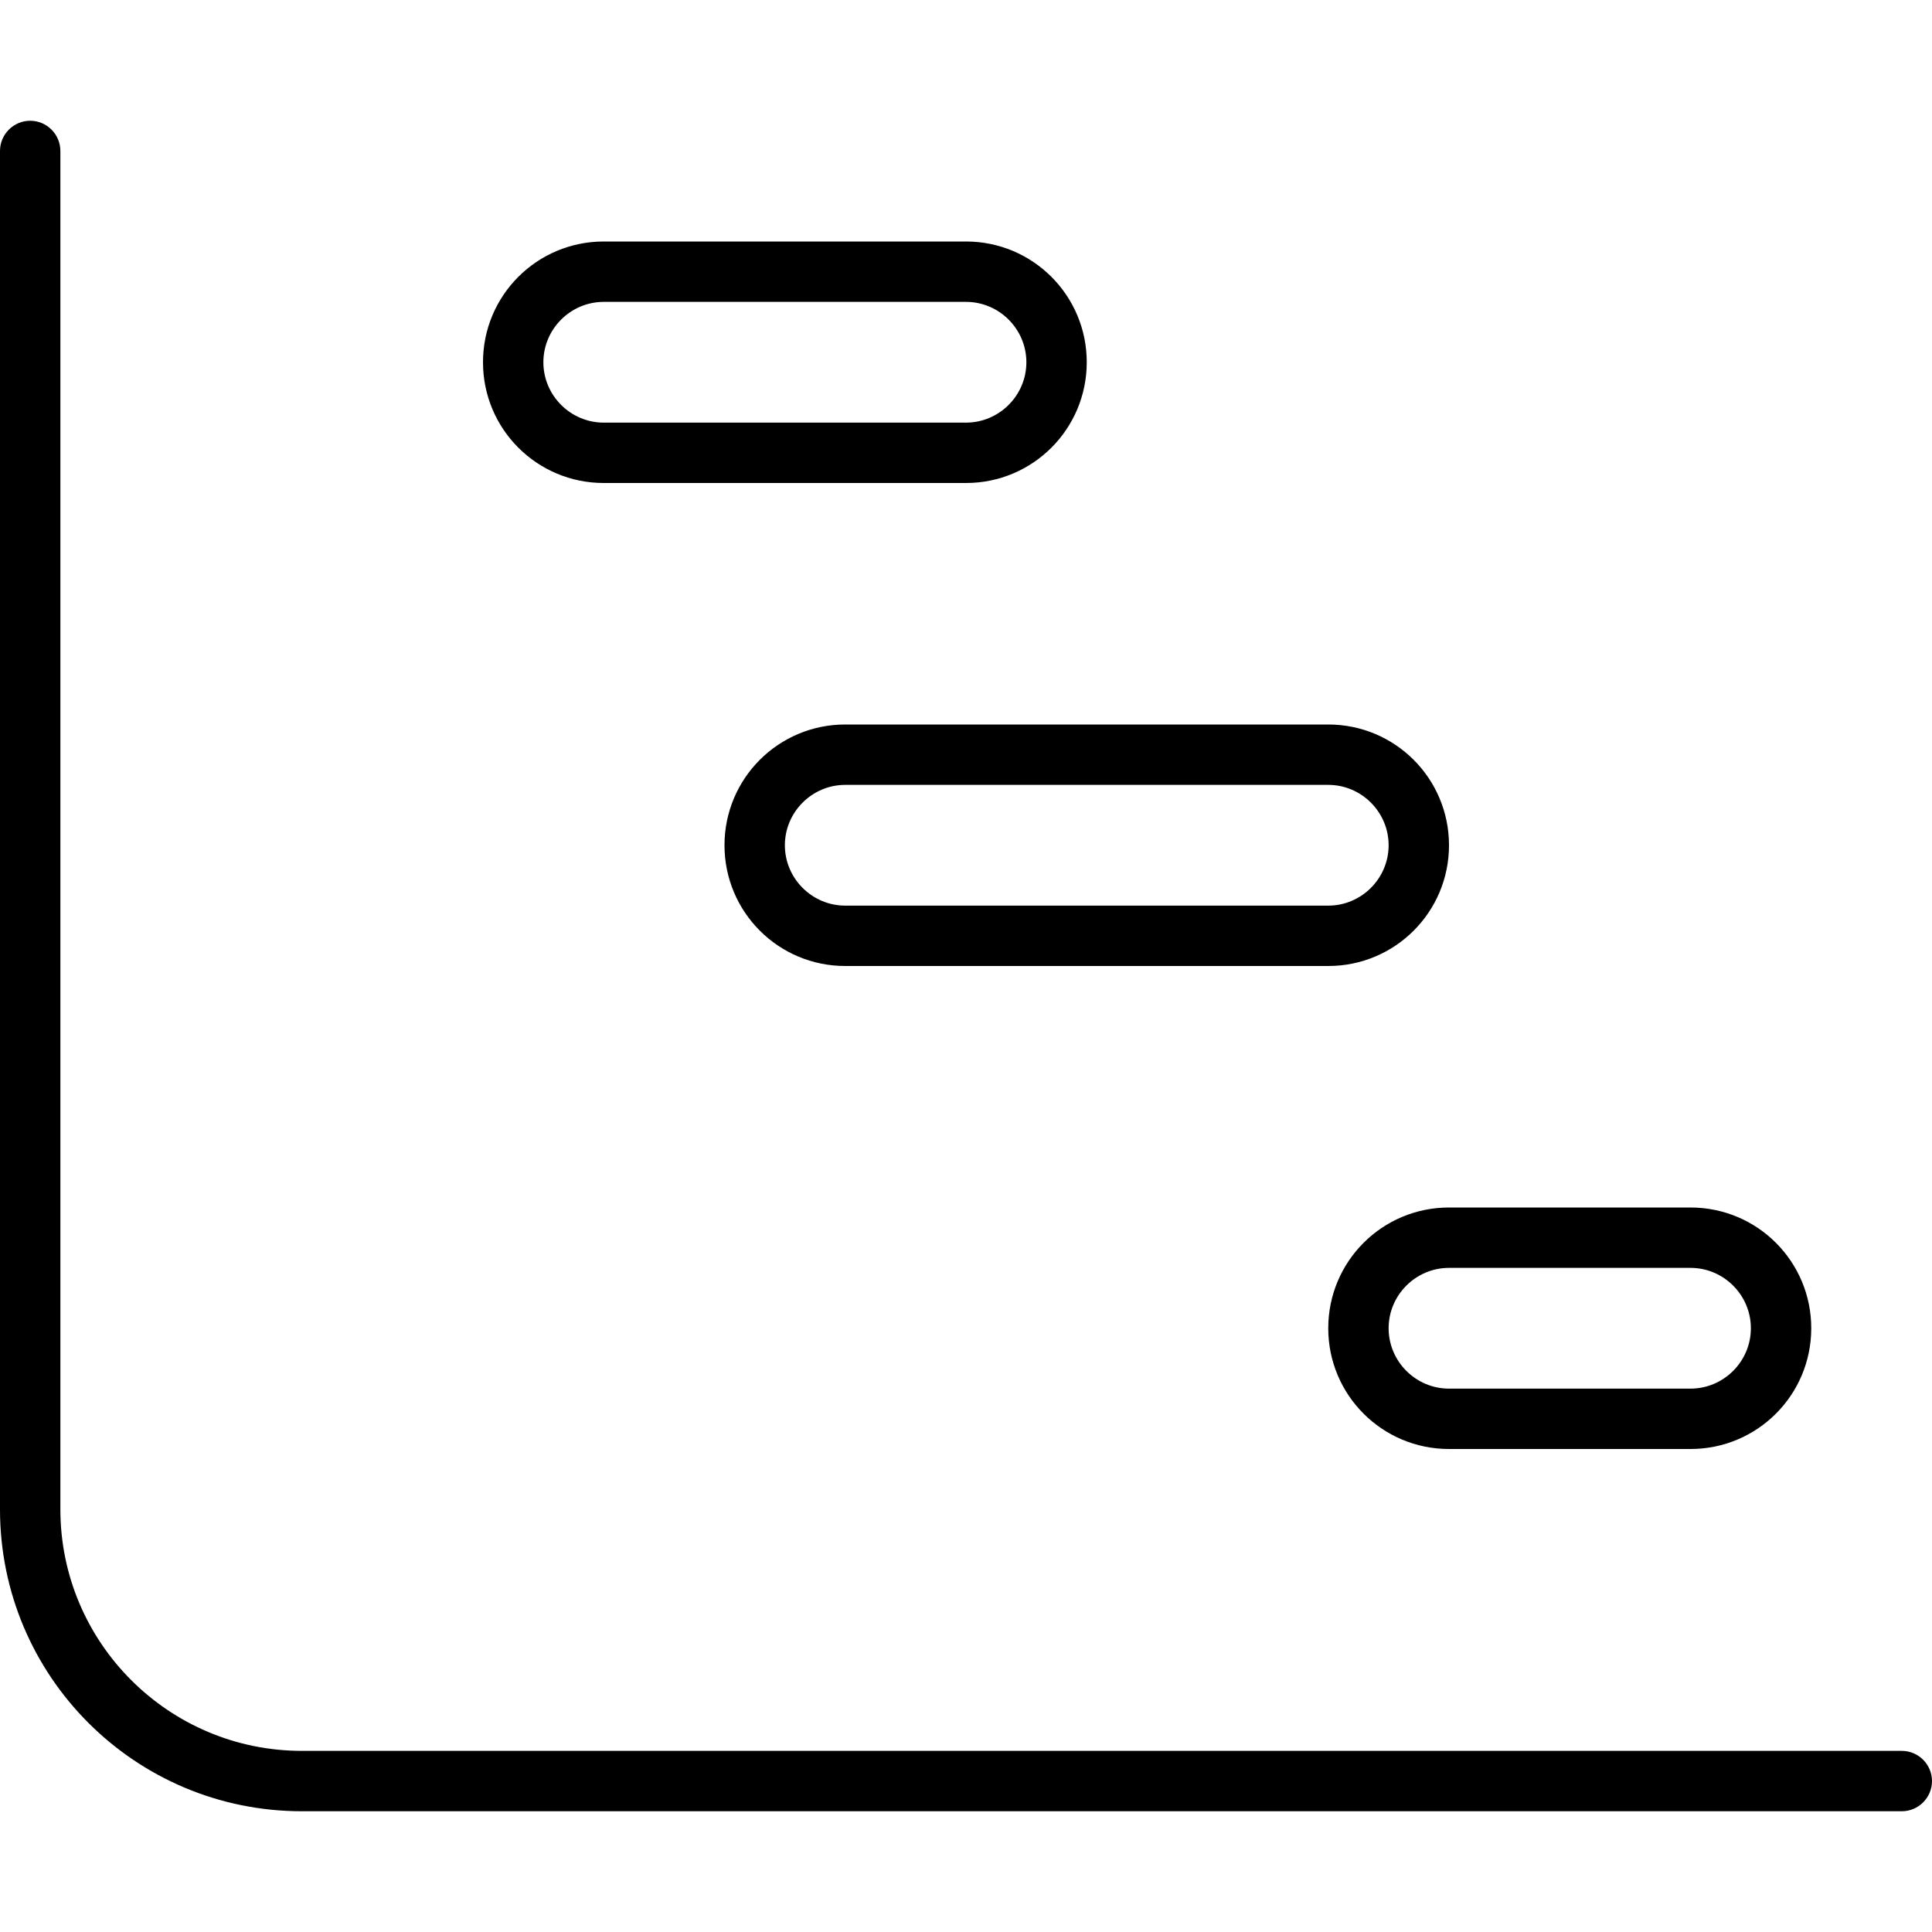
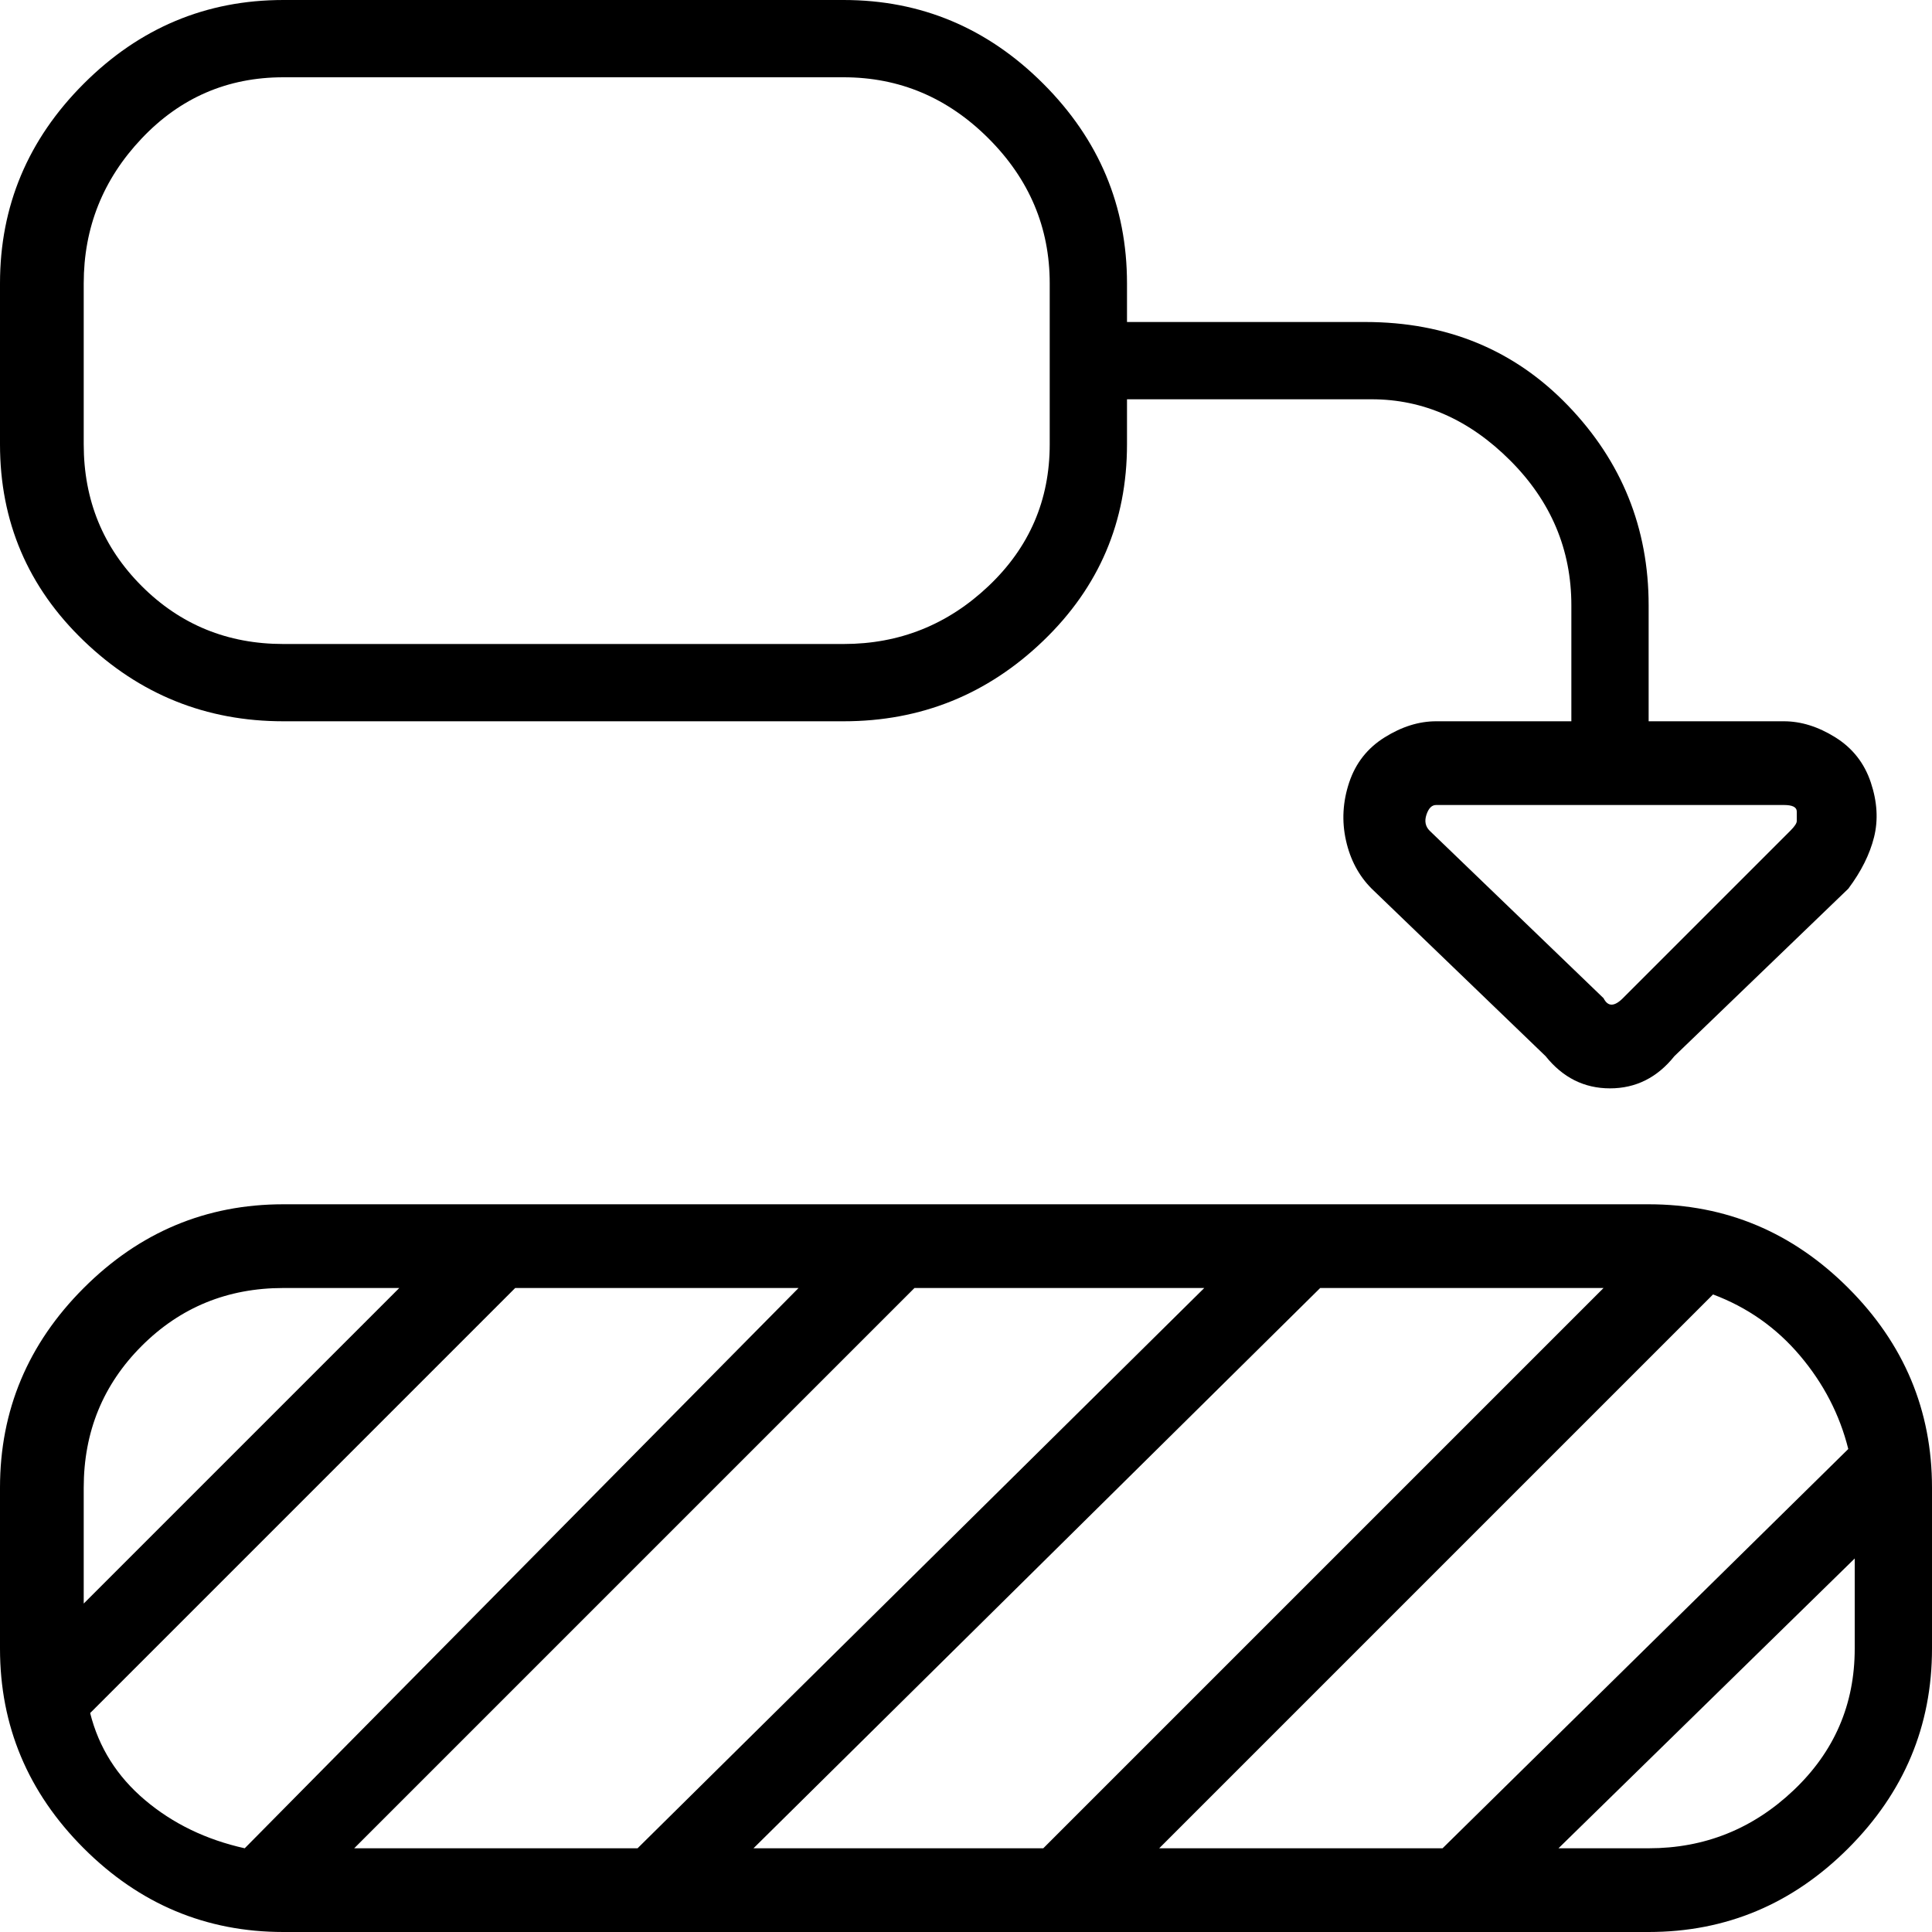
- <svg xmlns="http://www.w3.org/2000/svg" viewBox="0 0 512 512">
-   <path fill="currentColor" d="M16 40c0-4.4-3.6-8-8-8s-8 3.6-8 8L0 400c0 44.2 35.8 80 80 80l424 0c4.4 0 8-3.6 8-8s-3.6-8-8-8L80 464c-35.3 0-64-28.7-64-64L16 40zM144 96c0-8.8 7.2-16 16-16l96 0c8.8 0 16 7.2 16 16s-7.2 16-16 16l-96 0c-8.8 0-16-7.2-16-16zm64 128c0-8.8 7.2-16 16-16l128 0c8.8 0 16 7.2 16 16s-7.2 16-16 16l-128 0c-8.8 0-16-7.2-16-16zM368 352c0-8.8 7.2-16 16-16l64 0c8.8 0 16 7.2 16 16s-7.2 16-16 16l-64 0c-8.8 0-16-7.2-16-16zM128 96c0 17.7 14.3 32 32 32l96 0c17.7 0 32-14.3 32-32s-14.3-32-32-32l-96 0c-17.7 0-32 14.3-32 32zm64 128c0 17.7 14.3 32 32 32l128 0c17.7 0 32-14.3 32-32s-14.3-32-32-32l-128 0c-17.7 0-32 14.3-32 32zM352 352c0 17.7 14.3 32 32 32l64 0c17.7 0 32-14.3 32-32s-14.3-32-32-32l-64 0c-17.7 0-32 14.3-32 32z" />
+ <svg xmlns="http://www.w3.org/2000/svg" viewBox="0 0 300 300">
+   <g transform="translate(0, 300) scale(1, -1)">
+     <path d="M256 113L256 113L44 113Q26 113 13 100Q0 87 0 69L0 69L0 44Q0 26 13 13Q26 0 44 0L44 0L256 0Q274 0 287 13Q300 26 300 44L300 44L300 69Q300 87 287 100Q274 113 256 113ZM287 75L287 75L224 13L180 13L266 99Q274 96 279.50 89.50Q285 83 287 75ZM162 13L117 13L205 100L249 100L162 13ZM99 13L55 13L142 100L187 100L99 13ZM44 100L44 100L62 100L13 51L13 69Q13 82 22 91Q31 100 44 100ZM14 34L14 34L80 100L124 100L38 13Q29 15 22.50 20.50Q16 26 14 34ZM256 13L256 13L242 13L288 58L288 44Q288 31 278.50 22Q269 13 256 13ZM44 188L44 188L131 188Q149 188 162 200.50Q175 213 175 231L175 231L175 238L213 238Q225 238 234.50 228.50Q244 219 244 206L244 206L244 188L223 188Q219 188 215 185.50Q211 183 209.50 178.50Q208 174 209 169.50Q210 165 213 162L213 162L240 136Q244 131 250 131Q256 131 260 136L260 136L287 162Q290 166 291 170Q292 174 290.50 178.50Q289 183 285 185.50Q281 188 277 188L277 188L256 188L256 206Q256 224 243.50 237Q231 250 212 250L212 250L175 250L175 256Q175 274 162 287Q149 300 131 300L131 300L44 300Q26 300 13 287Q0 274 0 256L0 256L0 231Q0 213 13 200.50Q26 188 44 188ZM279 174L279 174Q279 173 279 172.50Q279 172 278 171L278 171L252 145Q250 143 249 145L249 145L222 171Q221 172 221.50 173.50Q222 175 223 175L223 175L277 175Q279 175 279 174ZM13 231L13 256Q13 269 22 278.50Q31 288 44 288L44 288L131 288Q144 288 153.50 278.50Q163 269 163 256L163 256L163 231Q163 218 153.50 209Q144 200 131 200L131 200L44 200Q31 200 22 209Q13 218 13 231L13 231Z" fill="currentColor" />
+   </g>
</svg>
